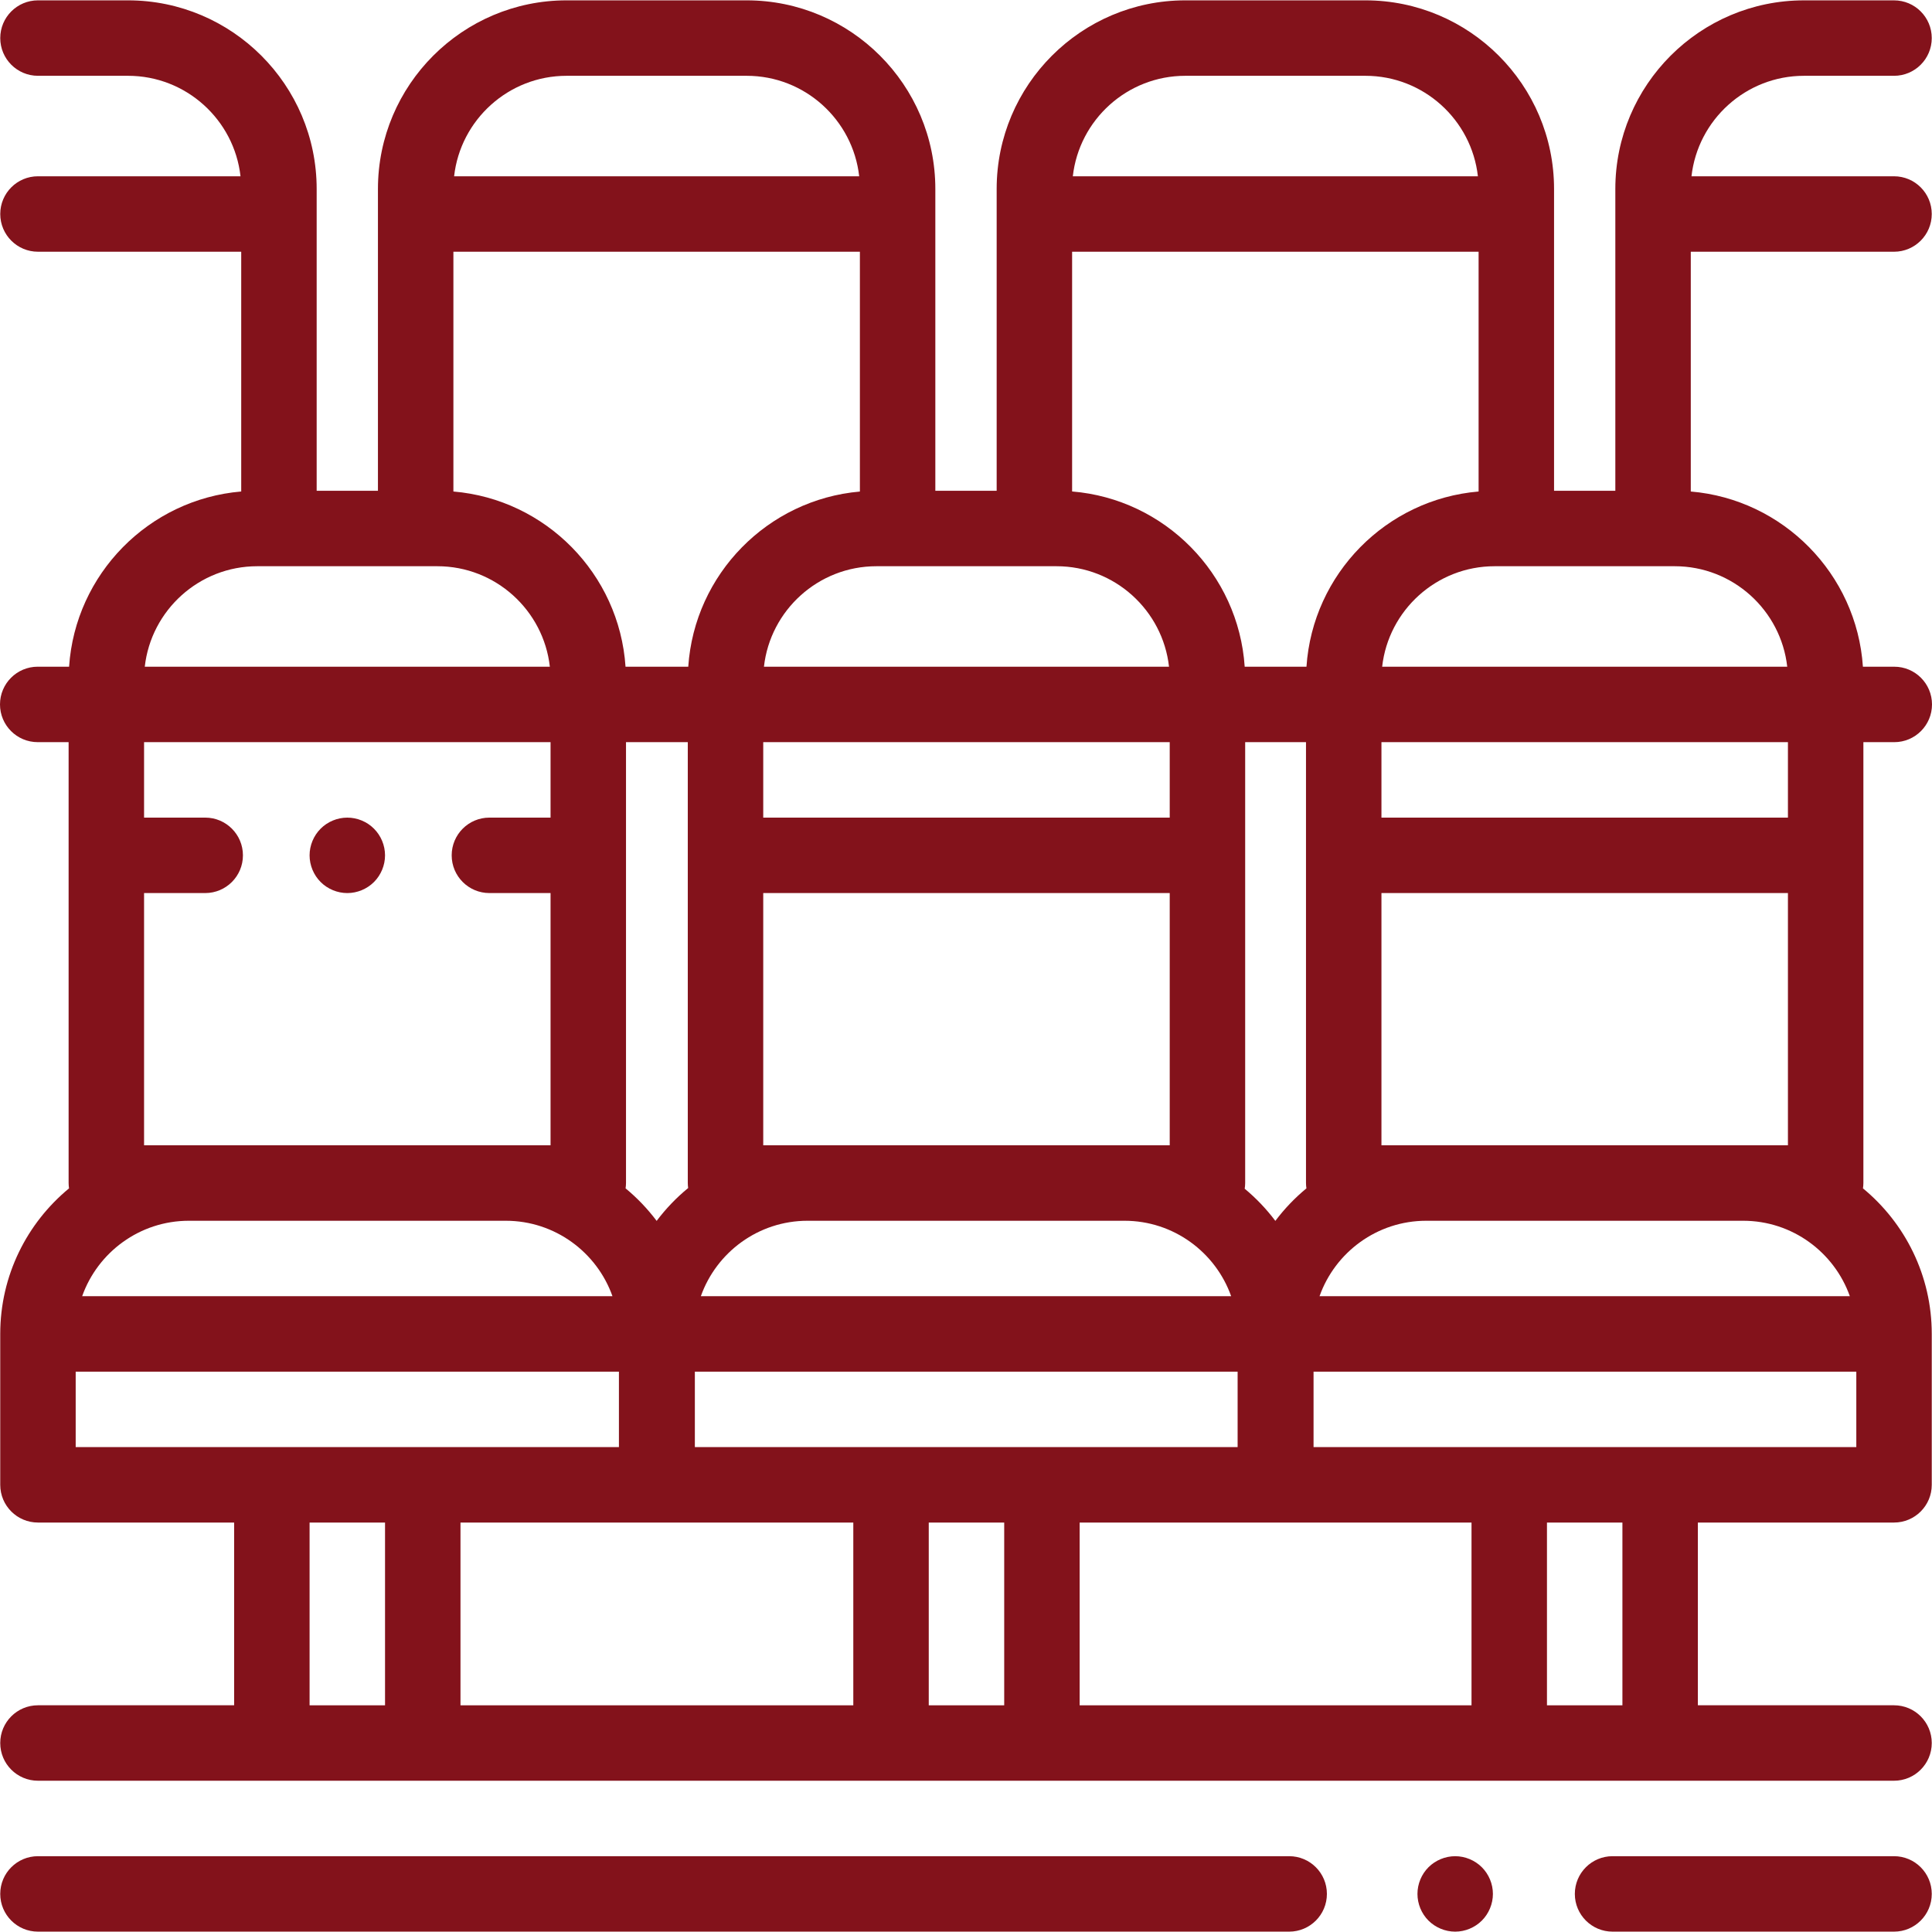
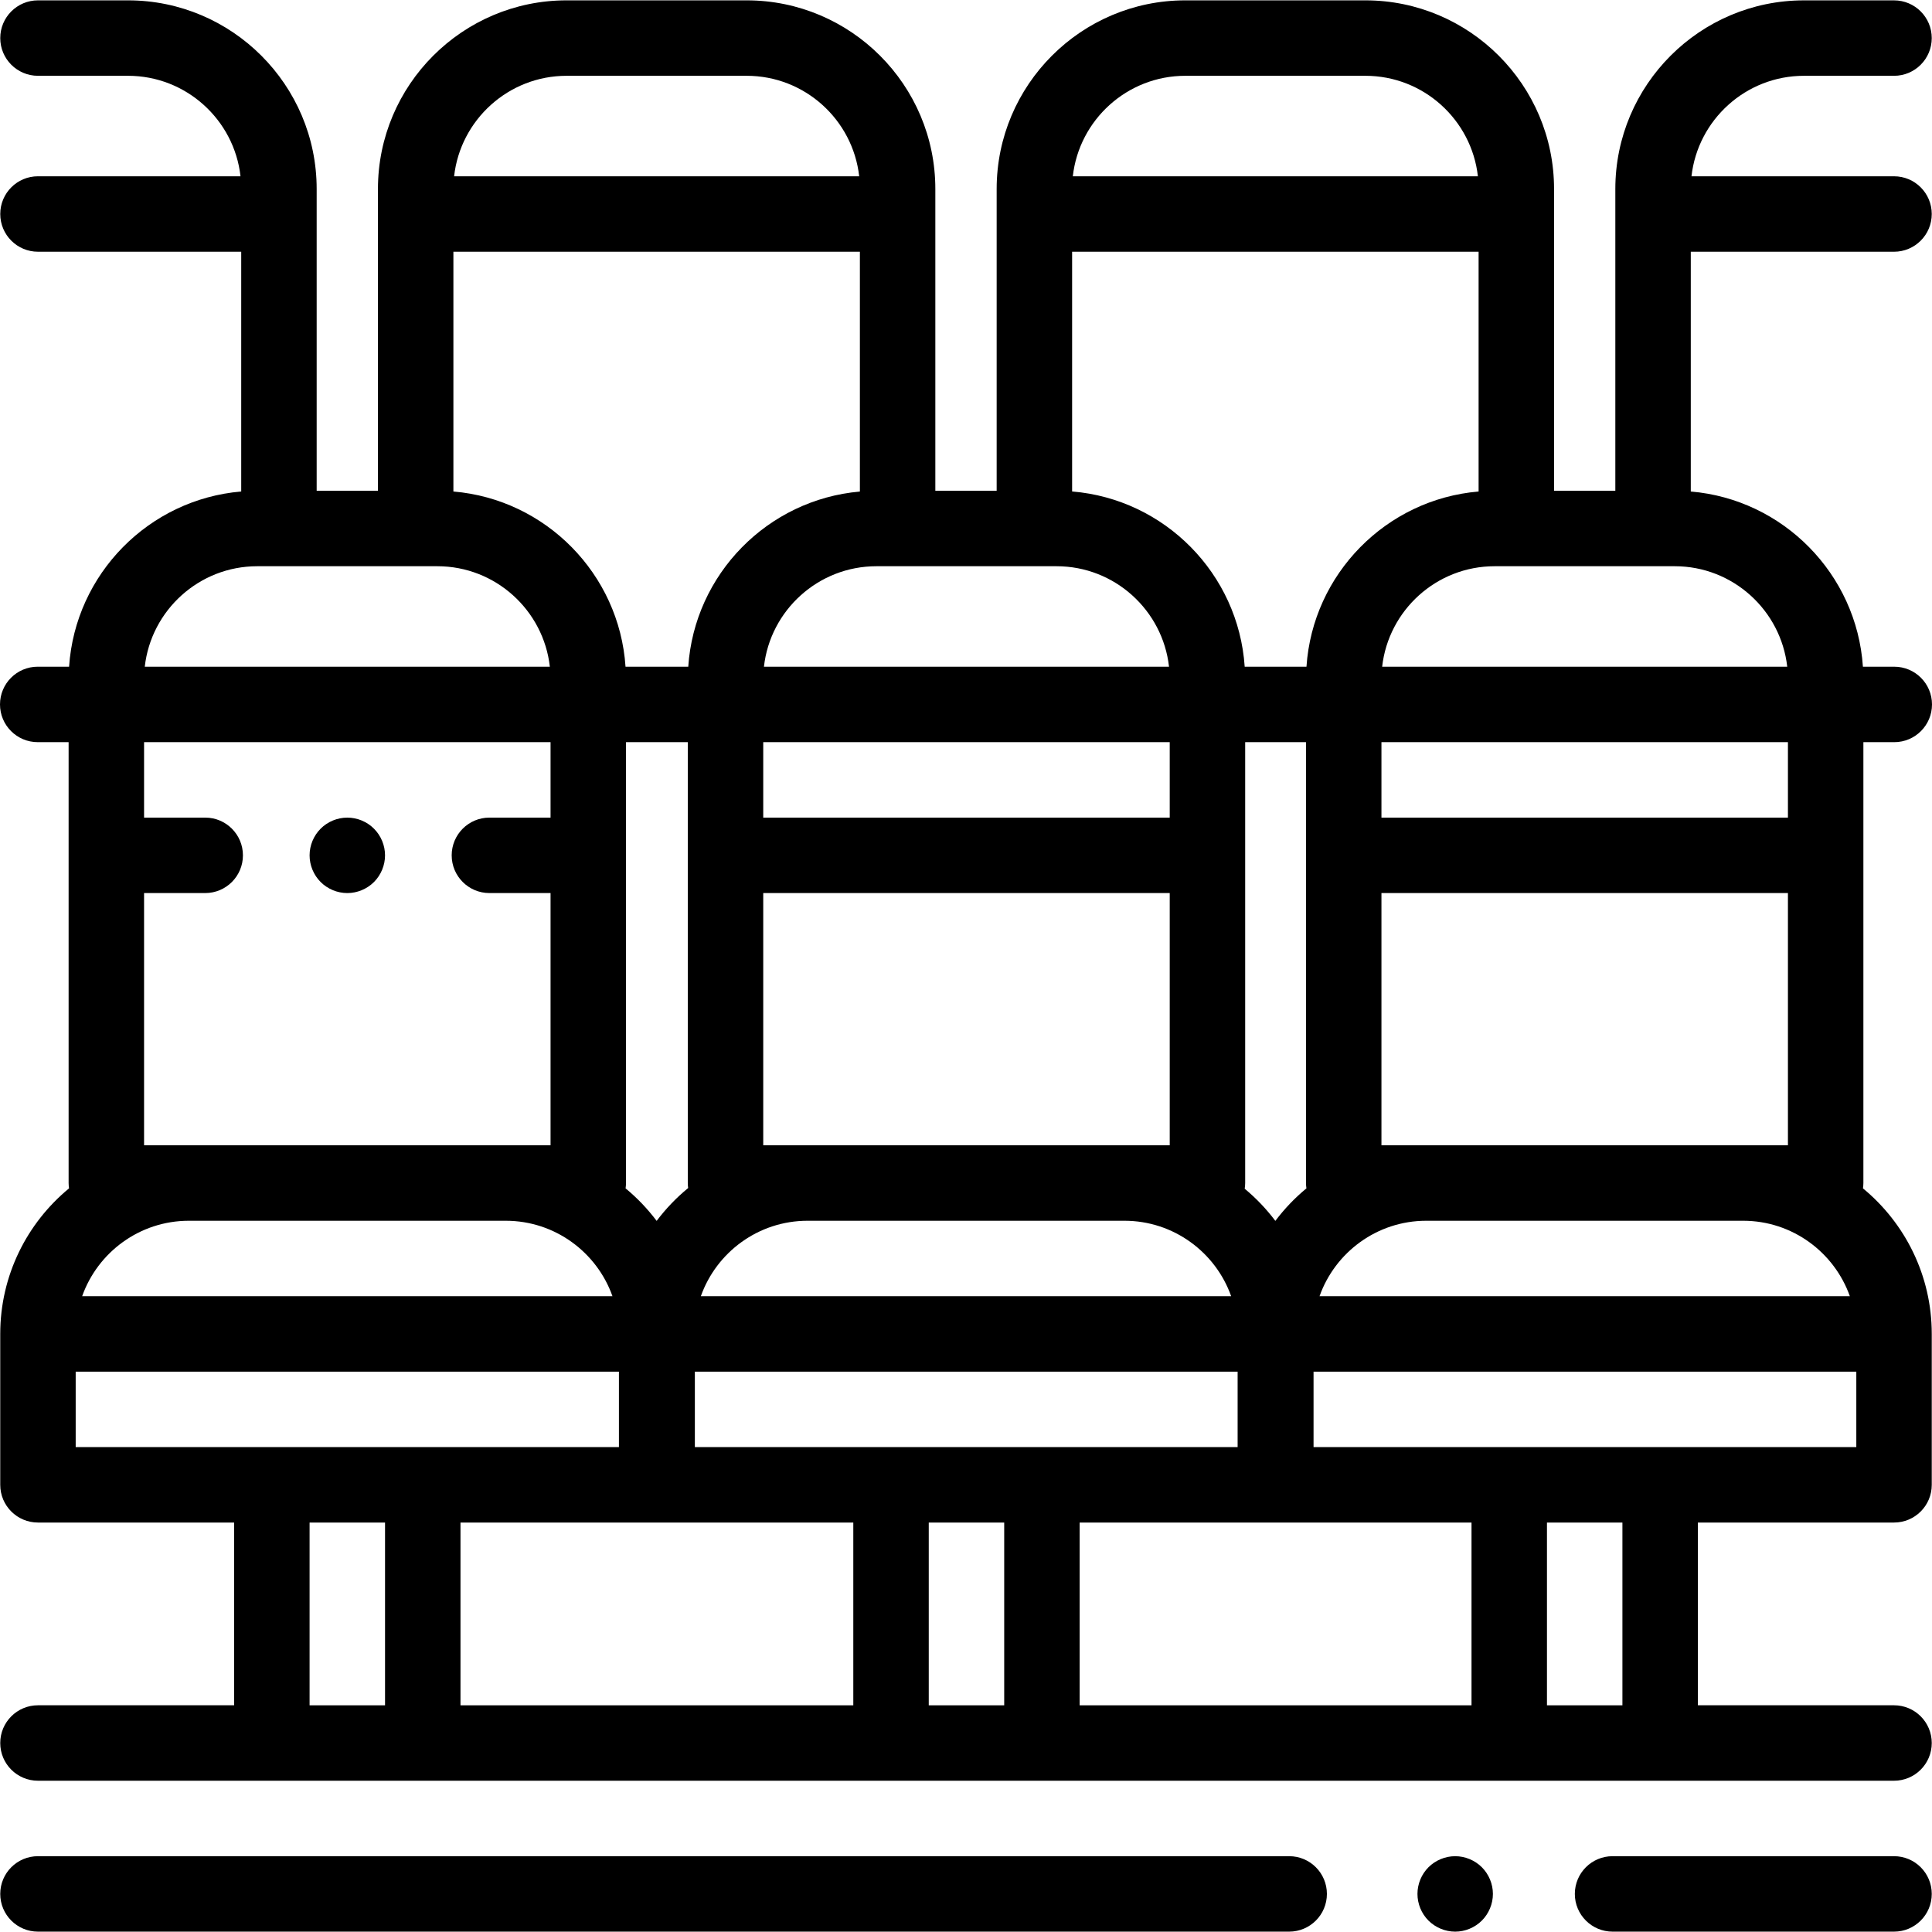
- <svg xmlns="http://www.w3.org/2000/svg" version="1.1" id="Capa_1" x="0px" y="0px" viewBox="0 0 511.999 511.999" fill="#83121b" style="enable-background:new 0 0 511.999 511.999;" xml:space="preserve">
+ <svg xmlns="http://www.w3.org/2000/svg" version="1.1" id="Capa_1" x="0px" y="0px" viewBox="0 0 511.999 511.999" fill="#000" style="enable-background:new 0 0 511.999 511.999;" xml:space="preserve">
  <g>
    <g>
      <path d="M341.645,491.909H10.06c-5.521,0-9.997,4.476-9.997,9.998c0,5.522,4.477,9.997,9.997,9.997h331.585    c5.521,0,9.997-4.476,9.997-9.997S347.167,491.909,341.645,491.909z" />
    </g>
  </g>
  <g>
    <g>
      <path d="M392.706,494.84c-1.86-1.86-4.439-2.929-7.068-2.929c-2.639,0-5.209,1.07-7.078,2.929    c-1.859,1.86-2.919,4.439-2.919,7.068c0,2.629,1.06,5.209,2.919,7.068c1.87,1.859,4.449,2.929,7.078,2.929s5.199-1.07,7.068-2.929    c1.859-1.859,2.929-4.439,2.929-7.068C395.635,499.269,394.565,496.699,392.706,494.84z" />
    </g>
  </g>
  <g>
    <g>
      <path d="M501.938,491.909h-74.594c-5.521,0-9.997,4.476-9.997,9.998c0,5.522,4.477,9.997,9.997,9.997h74.594    c5.521,0,9.997-4.476,9.997-9.997S507.46,491.909,501.938,491.909z" />
    </g>
  </g>
  <g>
    <g>
      <path d="M493.705,314.929c0.066-0.463,0.111-0.933,0.111-1.414v-86.843V196.68h8.186c5.521,0,9.997-4.476,9.997-9.998    c0-5.522-4.477-9.997-9.997-9.997h-8.312c-1.644-24.591-21.142-44.36-45.616-46.43V66.712h53.862c5.521,0,9.997-4.476,9.997-9.998    c0-5.522-4.477-9.997-9.997-9.997h-53.675c1.679-14.959,14.404-26.628,29.806-26.628h23.869c5.521,0,9.997-4.476,9.997-9.997    s-4.477-9.997-9.997-9.997h-23.869c-27.563,0-49.988,22.424-49.988,49.988v6.633v73.347h-16.24V56.714v-6.633    c0-27.563-22.424-49.988-49.988-49.988h-47.738c-27.563,0-49.988,22.424-49.988,49.988v6.633v73.347h-16.252V56.714v-6.633    c0-27.563-22.424-49.988-49.988-49.988h-47.738c-27.563,0-49.988,22.424-49.988,49.988v6.633v73.347H83.92V56.714v-6.633    c0-27.563-22.424-49.988-49.988-49.988H10.063c-5.521,0-9.997,4.476-9.997,9.997s4.477,9.997,9.997,9.997h23.869    c15.4,0,28.127,11.668,29.806,26.628H10.063c-5.521,0-9.997,4.476-9.997,9.997c0,5.522,4.477,9.998,9.997,9.998h53.862v63.542    c-24.474,2.07-43.972,21.839-45.616,46.43H9.997c-5.521,0-9.997,4.476-9.997,9.997c0,5.522,4.477,9.998,9.997,9.998h8.186v29.993    v86.843c0,0.481,0.046,0.951,0.111,1.414c-11.126,9.176-18.231,23.062-18.231,38.576v39.99c0,5.522,4.477,9.997,9.997,9.997    h51.987v48.426H10.06c-5.521,0-9.997,4.476-9.997,9.998c0,5.522,4.477,9.997,9.997,9.997h491.878c5.521,0,9.997-4.476,9.997-9.997    c0-5.522-4.477-9.998-9.997-9.998h-51.987v-48.426h51.987c5.521,0,9.997-4.476,9.997-9.997v-39.99    C511.936,337.992,504.832,324.105,493.705,314.929z M490.227,343.508H349.69c4.126-11.637,15.245-19.995,28.279-19.995h83.979    C474.982,323.513,486.101,331.87,490.227,343.508z M366.097,303.518V236.67H473.82v66.848H366.097z M473.82,216.675H366.097    V196.68H473.82V216.675z M443.829,150.056c15.4,0,28.126,11.669,29.805,26.628H366.285c1.679-14.959,14.404-26.628,29.806-26.628    H443.829z M314.113,20.088h47.738c15.4,0,28.127,11.668,29.806,26.628H284.308C285.987,31.758,298.713,20.088,314.113,20.088z     M284.121,66.712h107.723v63.542c-24.474,2.07-43.972,21.839-45.616,46.43h-16.371c-1.647-24.632-21.206-44.424-45.737-46.44    V66.712z M346.213,314.93c-3.073,2.534-5.839,5.429-8.234,8.618c-2.365-3.149-5.094-6.01-8.122-8.523    c0.075-0.494,0.126-0.995,0.126-1.509v-86.843v-29.993h16.119v29.993v86.843C346.102,313.998,346.148,314.467,346.213,314.93z     M309.988,236.67v66.848h-11.999H214.01h-11.745V236.67H309.988z M202.265,216.675V196.68h107.723v19.995H202.265z     M214.01,323.513h83.979c13.034,0,24.153,8.357,28.279,19.995H185.731C189.857,331.871,200.976,323.513,214.01,323.513z     M327.982,363.503v19.995H184.144v-19.995H327.982z M279.996,150.056c15.4,0,28.127,11.668,29.806,26.628H202.453    c1.679-14.959,14.404-26.628,29.806-26.628H279.996z M150.149,20.088h47.738c15.4,0,28.127,11.668,29.806,26.628H120.343    C122.022,31.758,134.748,20.088,150.149,20.088z M120.156,66.712h107.723v63.553c-24.412,2.13-43.842,21.874-45.483,46.419    h-16.625c-1.644-24.591-21.142-44.36-45.616-46.43V66.712z M182.368,314.84c-3.118,2.556-5.924,5.481-8.348,8.708    c-2.395-3.189-5.161-6.083-8.234-8.619c0.066-0.463,0.111-0.932,0.111-1.414v-86.843V196.68h16.373v29.993v86.843    C182.27,313.966,182.31,314.406,182.368,314.84z M68.171,150.056h47.738c15.4,0,28.127,11.668,29.806,26.628H38.366    C40.045,161.725,52.771,150.056,68.171,150.056z M38.179,236.67h16.204c5.521,0,9.997-4.476,9.997-9.997    c0-5.522-4.477-9.998-9.997-9.998H38.179V196.68h107.723v19.995h-16.204c-5.521,0-9.997,4.476-9.997,9.998    c0,5.522,4.477,9.997,9.997,9.997h16.204v66.848H38.179V236.67z M50.051,323.513h83.979c13.034,0,24.153,8.357,28.279,19.995    H21.772C25.898,331.871,37.017,323.513,50.051,323.513z M20.058,383.498v-19.995h143.964v19.995H20.058z M102.038,451.919H82.043    v-48.426h19.995V451.919z M226.133,451.919h-104.1v-48.426h51.987c0.021,0,0.042-0.003,0.063-0.003s0.042,0.003,0.063,0.003    h51.987V451.919z M266.124,451.919h-19.995v-48.426h19.995V451.919z M389.966,451.919H286.119v-48.426h51.86h0.127h51.86V451.919z     M429.956,451.919h-19.995v-48.426h19.995V451.919z M491.941,383.498H348.104v-19.995h143.837V383.498z" />
    </g>
  </g>
  <g>
    <g>
      <path d="M99.107,219.608c-1.859-1.87-4.438-2.929-7.067-2.929s-5.209,1.06-7.068,2.929c-1.86,1.86-2.929,4.429-2.929,7.068    c0,2.629,1.069,5.209,2.929,7.068c1.861,1.86,4.439,2.929,7.068,2.929s5.209-1.07,7.067-2.929c1.86-1.859,2.93-4.439,2.93-7.068    C102.038,224.037,100.968,221.468,99.107,219.608z" />
    </g>
  </g>
  <g>
</g>
  <g>
</g>
  <g>
</g>
  <g>
</g>
  <g>
</g>
  <g>
</g>
  <g>
</g>
  <g>
</g>
  <g>
</g>
  <g>
</g>
  <g>
</g>
  <g>
</g>
  <g>
</g>
  <g>
</g>
  <g>
</g>
</svg>
